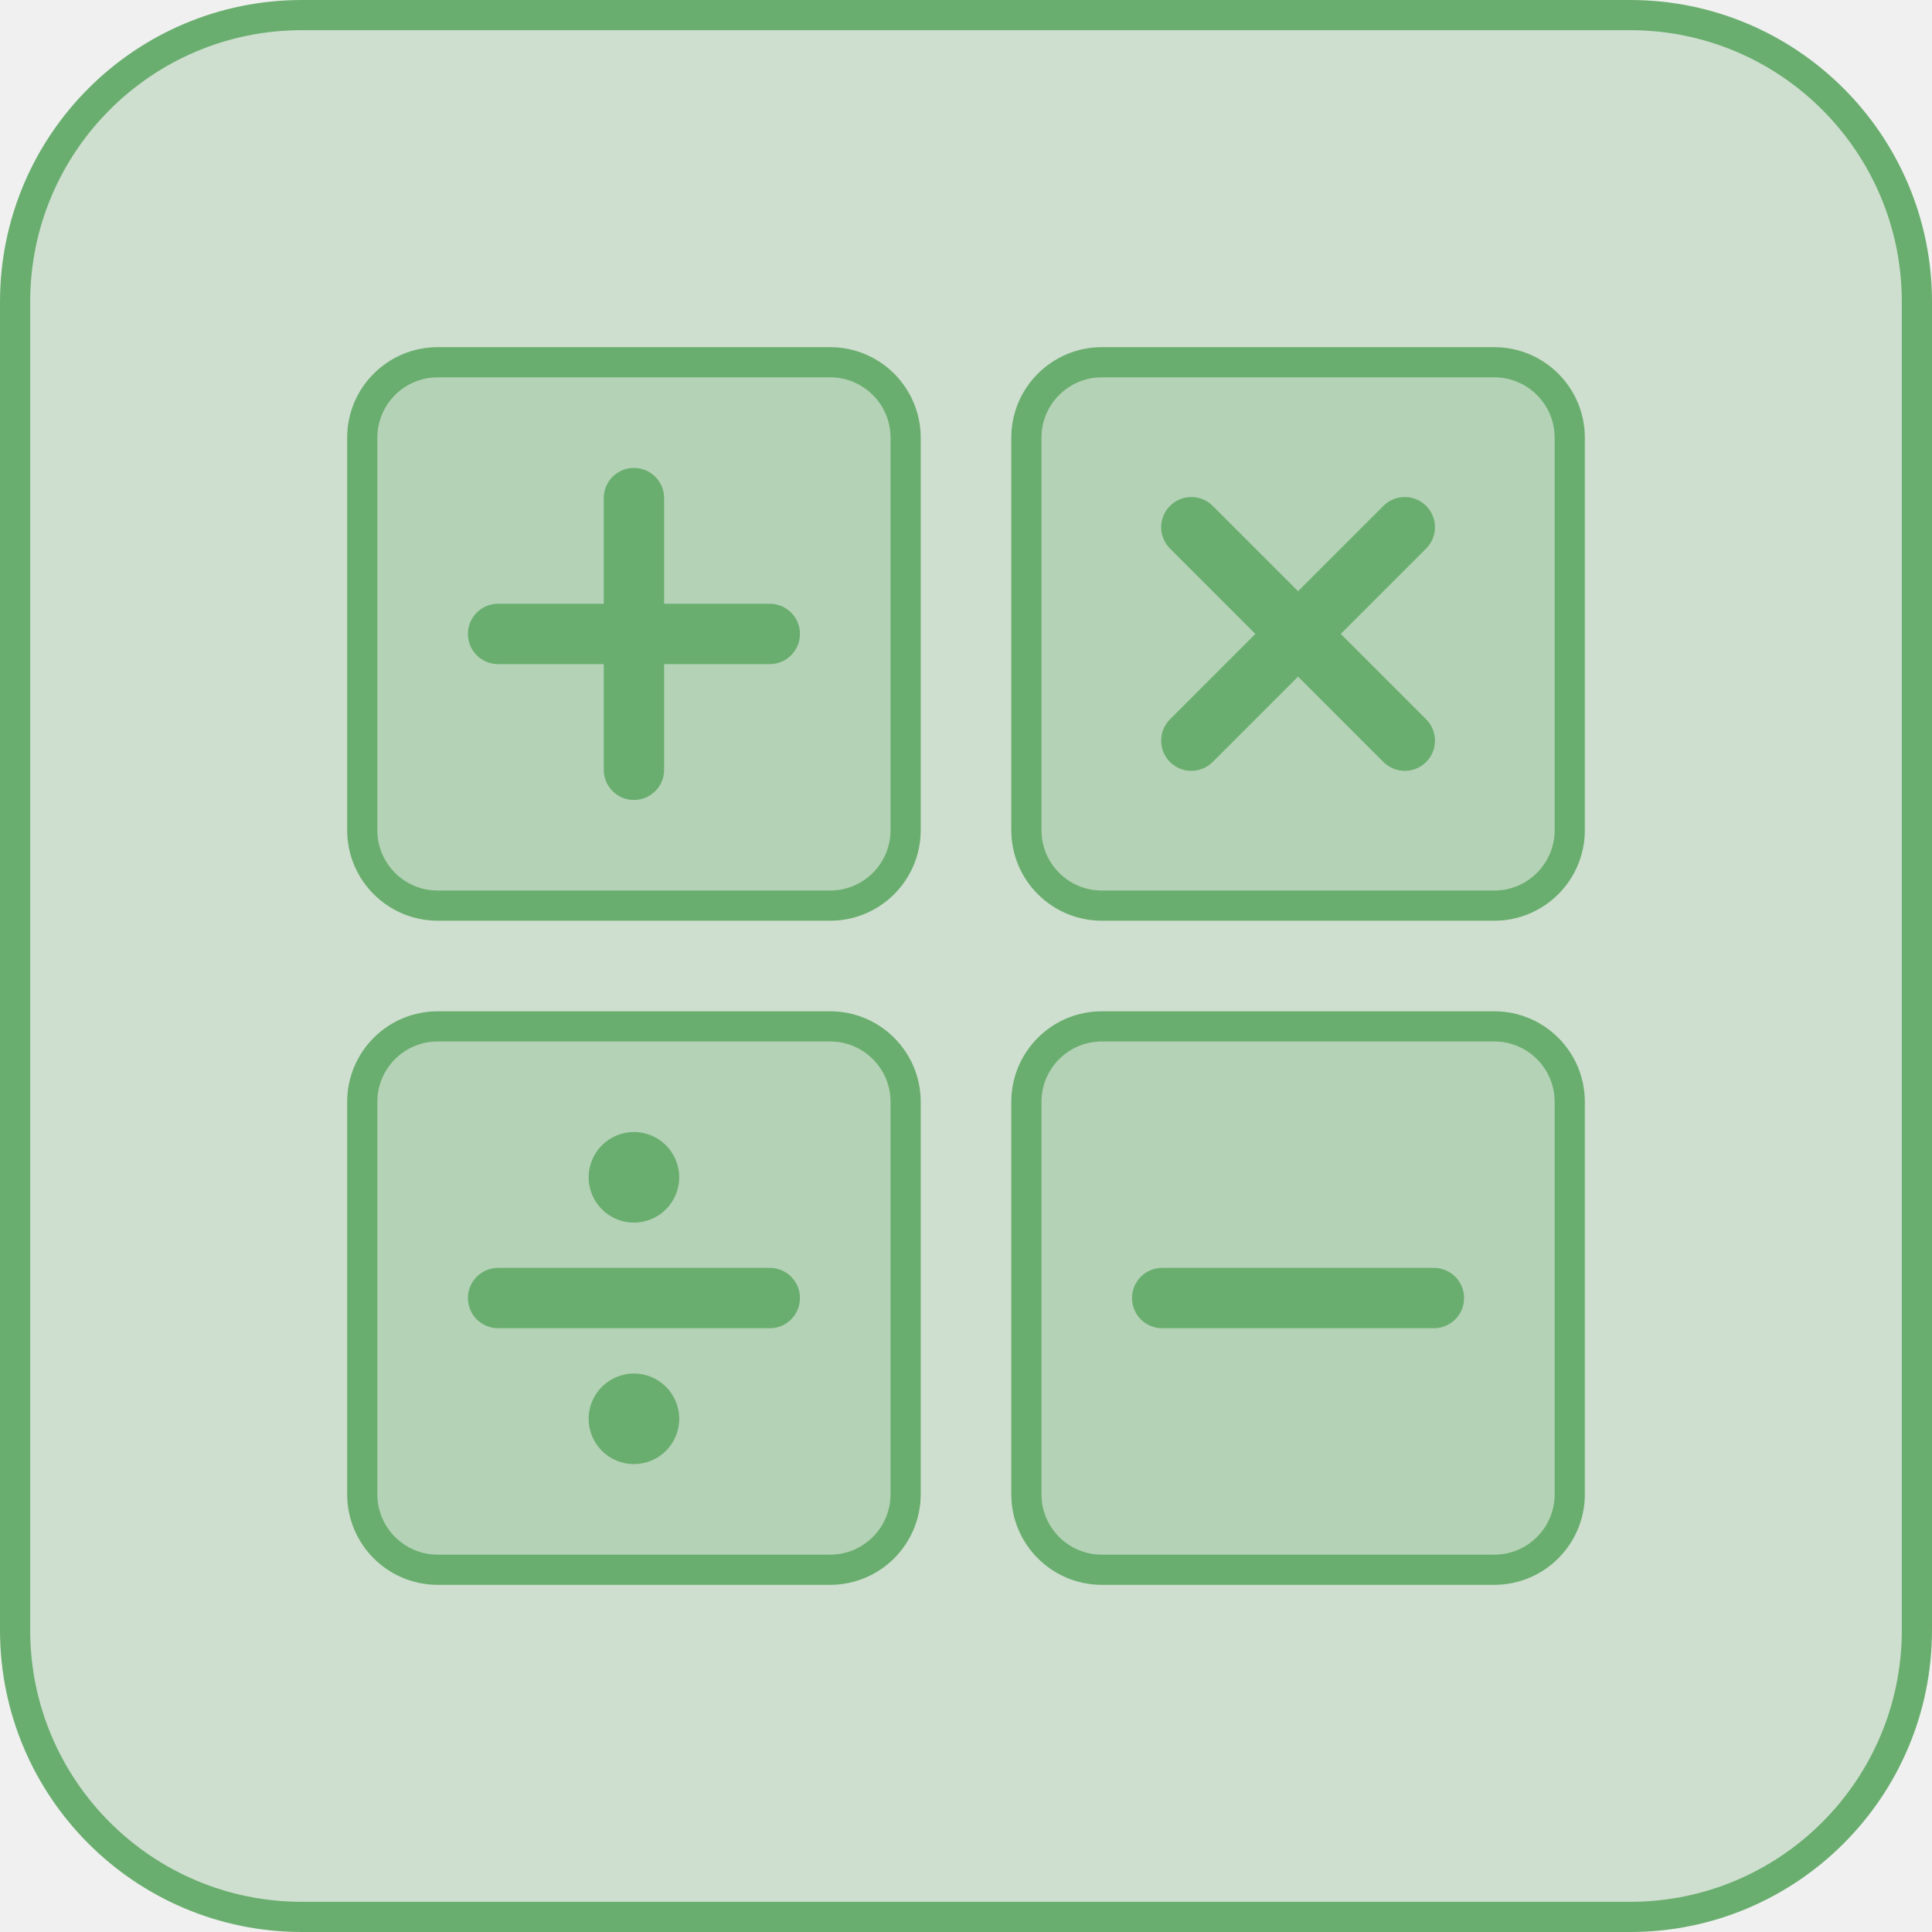
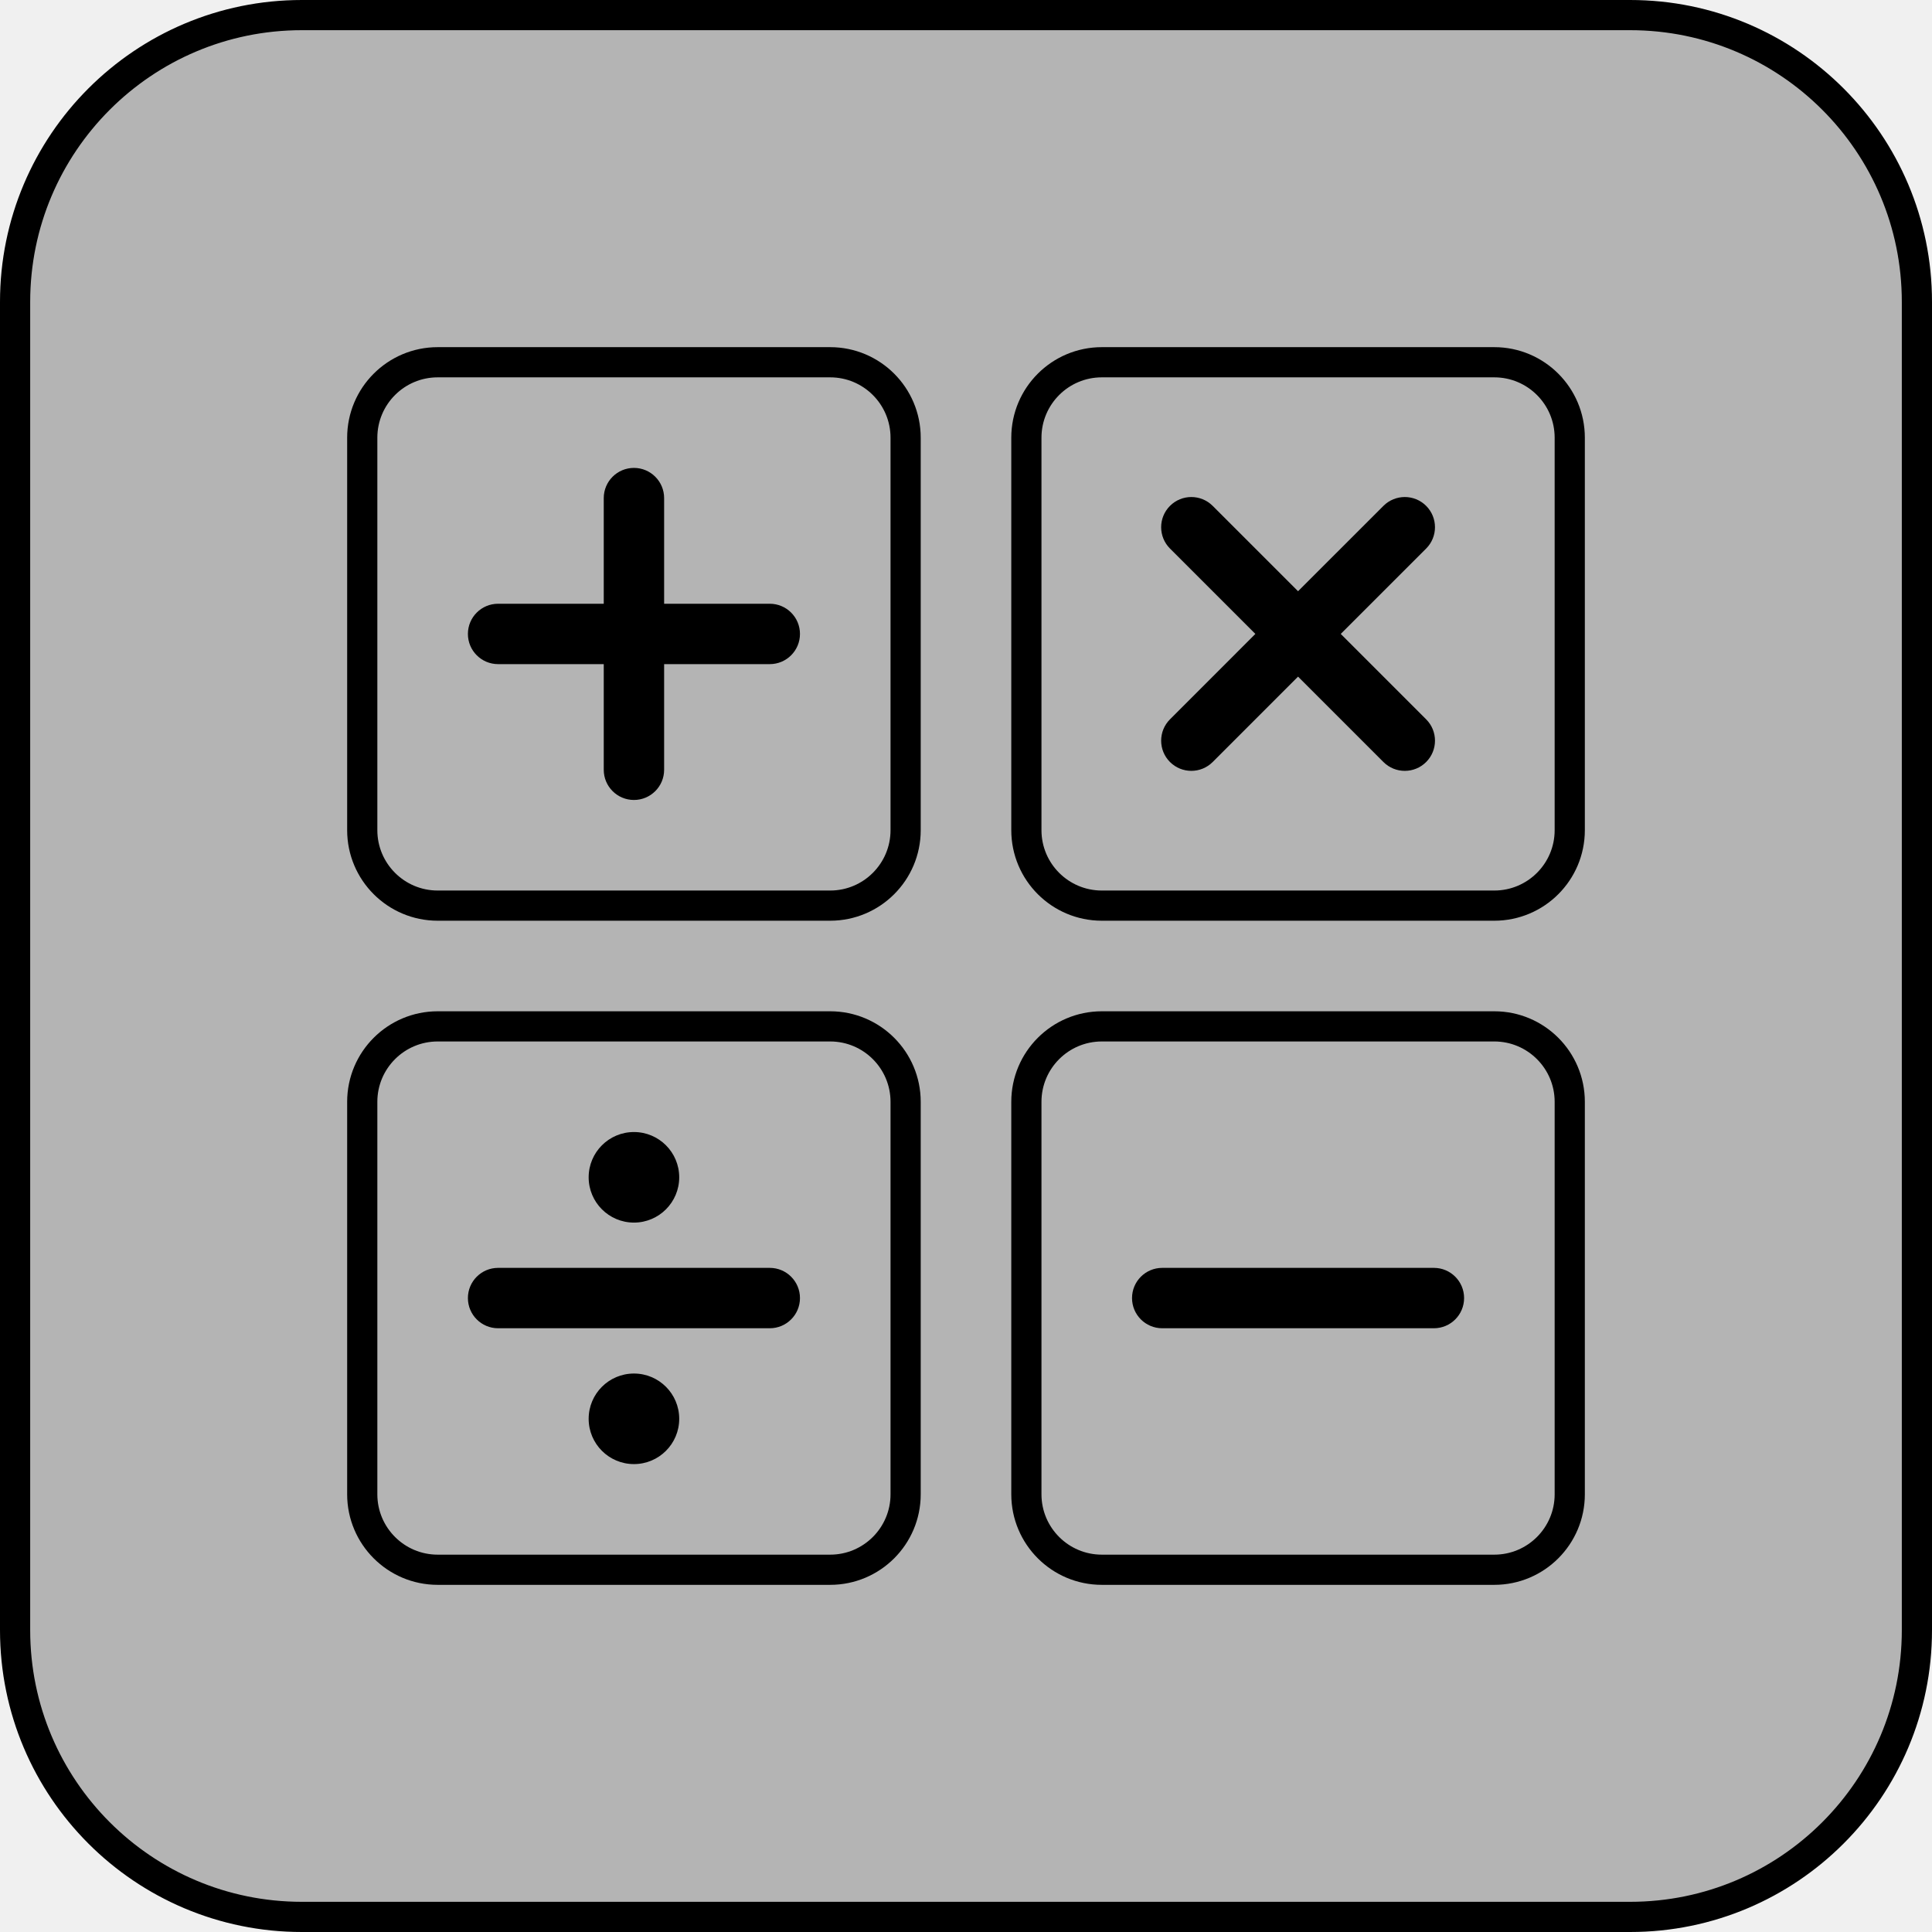
<svg xmlns="http://www.w3.org/2000/svg" width="128" height="128" viewBox="0 0 128 128" fill="none">
  <g clip-path="url(#clip0_4_66)">
-     <rect x="1" y="1" width="126" height="126" rx="19" fill="#6AAE6F" fill-opacity="0.25" stroke="#6AAE6F" stroke-width="2" />
-     <rect x="24" y="24" width="36" height="36" rx="5" fill="#6AAE6F" fill-opacity="0.25" stroke="#6AAE6F" stroke-width="2" />
-     <path d="M42 31C43.105 31 44 31.895 44 33V40H51C52.105 40 53 40.895 53 42C53 43.105 52.105 44 51 44H44V51C44 52.105 43.105 53 42 53C40.895 53 40 52.105 40 51V44H33C31.895 44 31 43.105 31 42C31 40.895 31.895 40 33 40H40V33C40 31.895 40.895 31 42 31Z" fill="#6AAE6F" />
-     <rect x="68" y="68" width="36" height="36" rx="5" fill="#6AAE6F" fill-opacity="0.25" stroke="#6AAE6F" stroke-width="2" />
-     <path d="M75 86C75 84.895 75.895 84 77 84H95C96.105 84 97 84.895 97 86C97 87.105 96.105 88 95 88H77C75.895 88 75 87.105 75 86Z" fill="#6AAE6F" />
-     <rect x="68" y="24" width="36" height="36" rx="5" fill="#6AAE6F" fill-opacity="0.25" stroke="#6AAE6F" stroke-width="2" />
-     <path d="M91.656 33.515C92.438 32.734 93.704 32.734 94.486 33.515C95.266 34.296 95.266 35.562 94.486 36.343L88.828 41.999L94.486 47.657C95.267 48.438 95.267 49.705 94.486 50.486C93.704 51.267 92.438 51.267 91.656 50.486L85.999 44.828L80.343 50.486C79.562 51.266 78.296 51.266 77.515 50.486C76.734 49.705 76.734 48.438 77.515 47.657L83.171 41.999L77.515 36.343C76.734 35.562 76.734 34.296 77.515 33.515C78.296 32.734 79.562 32.734 80.343 33.515L85.999 39.171L91.656 33.515Z" fill="#6AAE6F" />
-     <rect x="24" y="68" width="36" height="36" rx="5" fill="#6AAE6F" fill-opacity="0.25" stroke="#6AAE6F" stroke-width="2" />
-     <path d="M31 86C31 84.895 31.895 84 33 84H51C52.105 84 53 84.895 53 86C53 87.105 52.105 88 51 88H33C31.895 88 31 87.105 31 86Z" fill="#6AAE6F" />
-     <path d="M45 78C45 79.657 43.657 81 42 81C40.343 81 39 79.657 39 78C39 76.343 40.343 75 42 75C43.657 75 45 76.343 45 78Z" fill="#6AAE6F" />
-     <path d="M45 94C45 95.657 43.657 97 42 97C40.343 97 39 95.657 39 94C39 92.343 40.343 91 42 91C43.657 91 45 92.343 45 94Z" fill="#6AAE6F" />
+     <rect x="1" y="1" width="126" height="126" rx="19" fill="currentColor" fill-opacity="0.25" stroke="currentColor" stroke-width="2" />
+     <rect x="24" y="24" width="36" height="36" rx="5" stroke="currentColor" stroke-width="2" />
+     <path d="M42 31C43.105 31 44 31.895 44 33V40H51C52.105 40 53 40.895 53 42C53 43.105 52.105 44 51 44H44V51C44 52.105 43.105 53 42 53C40.895 53 40 52.105 40 51V44H33C31.895 44 31 43.105 31 42C31 40.895 31.895 40 33 40H40V33C40 31.895 40.895 31 42 31Z" fill="currentColor" />
+     <rect x="68" y="68" width="36" height="36" rx="5" stroke="currentColor" stroke-width="2" />
+     <path d="M75 86C75 84.895 75.895 84 77 84H95C96.105 84 97 84.895 97 86C97 87.105 96.105 88 95 88H77C75.895 88 75 87.105 75 86Z" fill="currentColor" />
+     <rect x="68" y="24" width="36" height="36" rx="5" stroke="currentColor" stroke-width="2" />
+     <path d="M91.656 33.515C92.438 32.734 93.704 32.734 94.486 33.515C95.266 34.296 95.266 35.562 94.486 36.343L88.828 41.999L94.486 47.657C95.267 48.438 95.267 49.705 94.486 50.486C93.704 51.267 92.438 51.267 91.656 50.486L85.999 44.828L80.343 50.486C79.562 51.266 78.296 51.266 77.515 50.486C76.734 49.705 76.734 48.438 77.515 47.657L83.171 41.999L77.515 36.343C76.734 35.562 76.734 34.296 77.515 33.515C78.296 32.734 79.562 32.734 80.343 33.515L85.999 39.171L91.656 33.515Z" fill="currentColor" />
+     <rect x="24" y="68" width="36" height="36" rx="5" stroke="currentColor" stroke-width="2" />
+     <path d="M31 86C31 84.895 31.895 84 33 84H51C52.105 84 53 84.895 53 86C53 87.105 52.105 88 51 88H33C31.895 88 31 87.105 31 86Z" fill="currentColor" />
+     <path d="M45 78C45 79.657 43.657 81 42 81C40.343 81 39 79.657 39 78C39 76.343 40.343 75 42 75C43.657 75 45 76.343 45 78Z" fill="currentColor" />
+     <path d="M45 94C45 95.657 43.657 97 42 97C40.343 97 39 95.657 39 94C39 92.343 40.343 91 42 91C43.657 91 45 92.343 45 94Z" fill="currentColor" />
  </g>
  <defs>
    <clipPath id="clip0_4_66">
      <rect width="128" height="128" fill="white" />
    </clipPath>
  </defs>
</svg>
